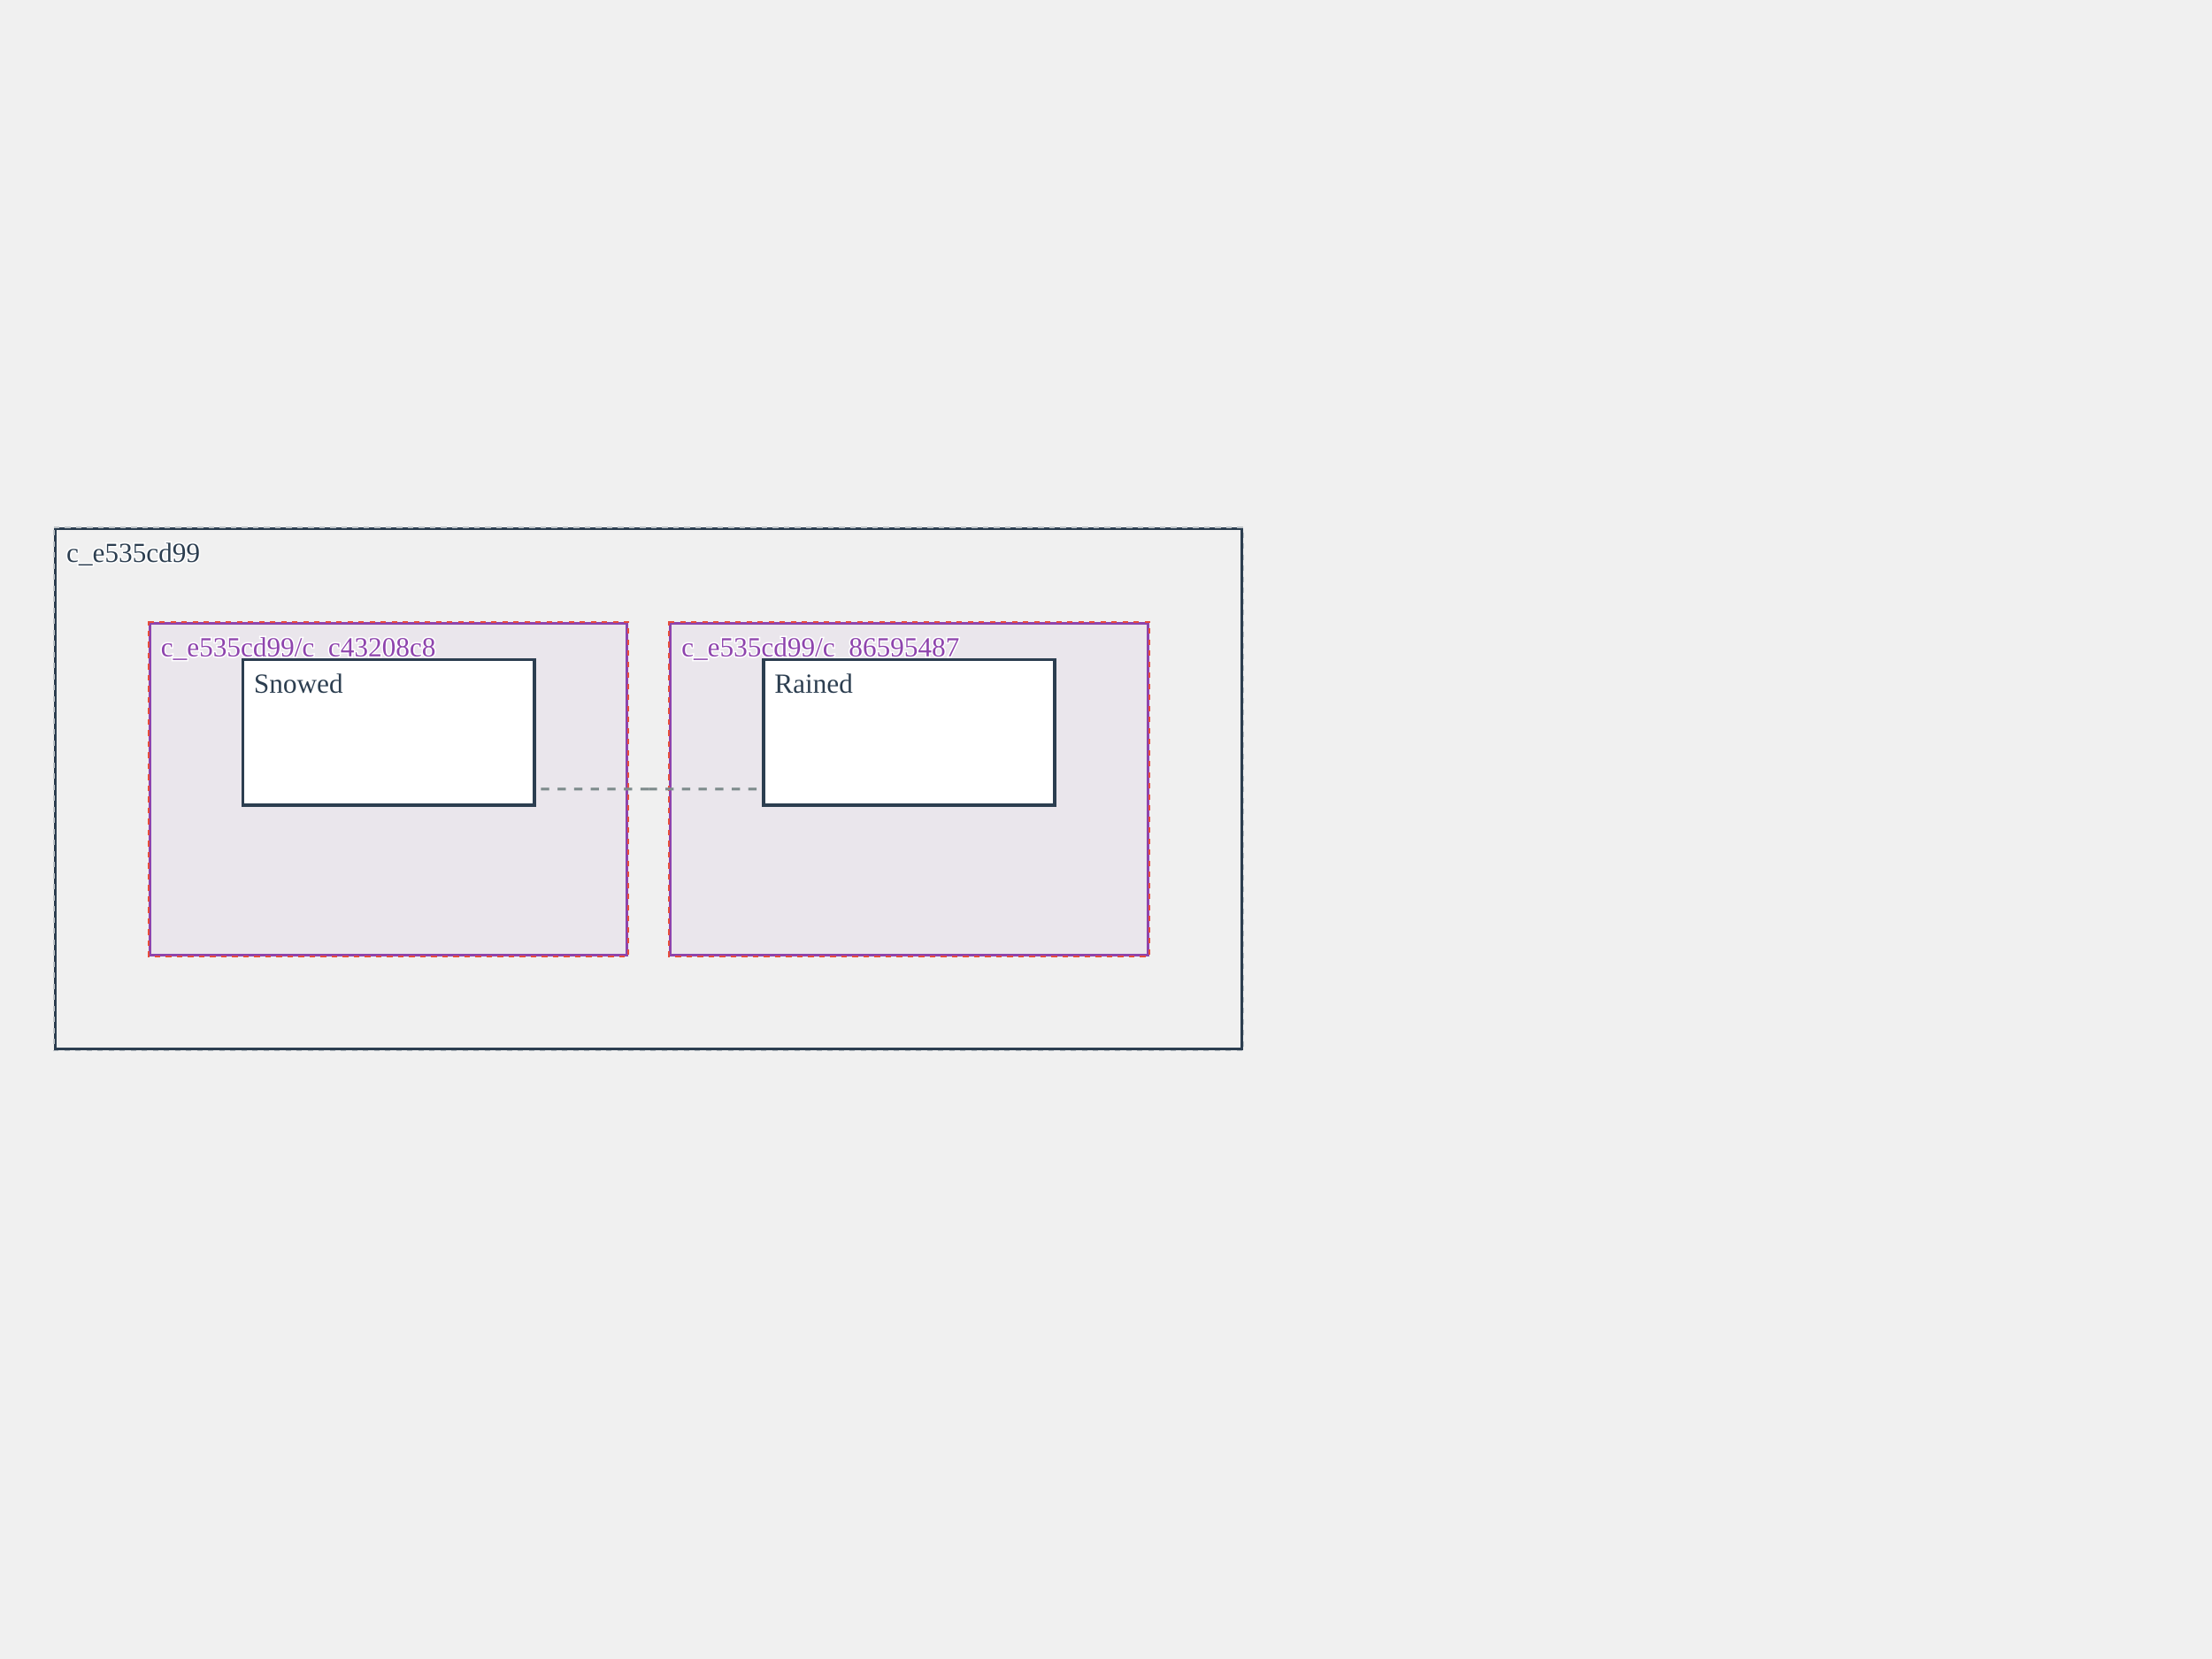
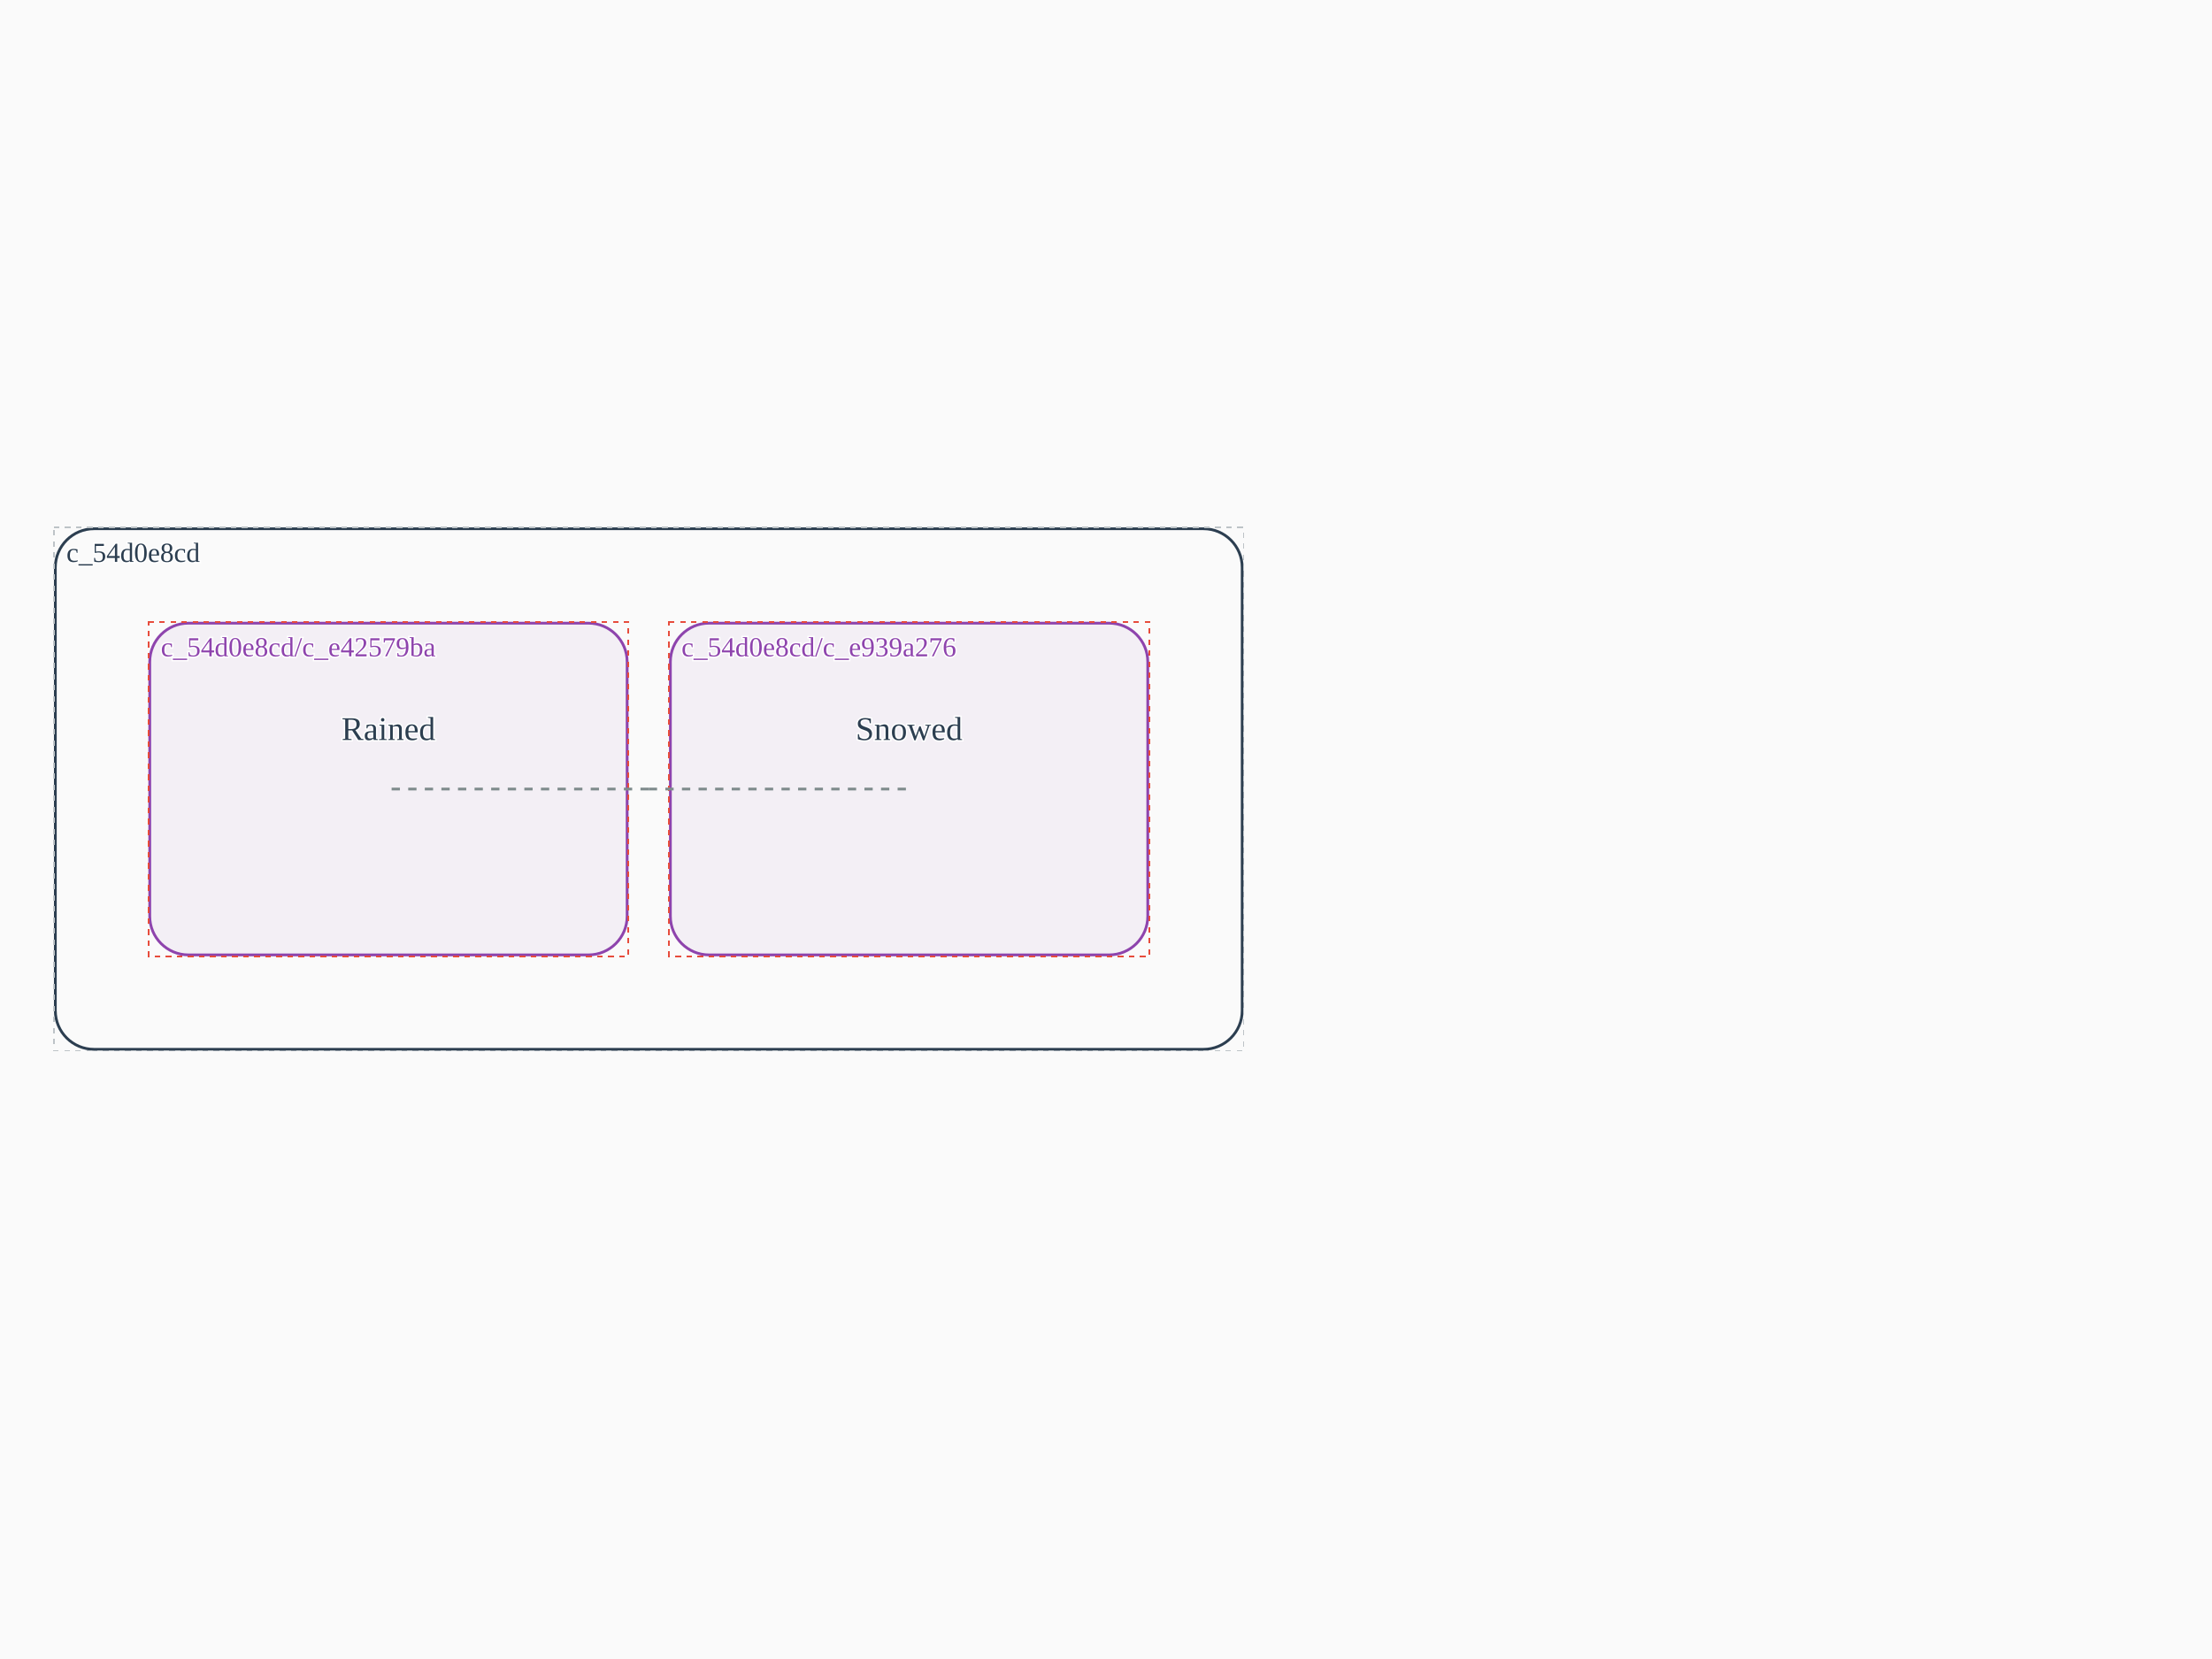
<svg xmlns="http://www.w3.org/2000/svg" width="800" height="600" viewBox="0 0 800 600">
+   <rect x="0" y="0" width="800" height="600" fill="#fafafa" />
  <g>
-     <rect x="20.012" y="191.232" width="429.244" height="188.268" fill="none" stroke="#2c3e50" stroke-width="1.0" shape-rendering="crispEdges" />
+     <rect x="20.012" y="191.232" width="429.244" height="188.268" fill="none" stroke="#2c3e50" stroke-width="1.0" rx="14.0" ry="14.0" shape-rendering="geometricPrecision" />
    <rect x="19.512" y="190.732" width="430.244" height="189.268" fill="none" stroke="#bdc3c7" stroke-width="0.4" stroke-dasharray="2,2" shape-rendering="crispEdges" />
-     <text x="24.012" y="203.232" font-size="10" fill="#2c3e50" stroke="white" stroke-width="1" paint-order="stroke fill">c_e535cd99</text>
-     <rect x="54.159" y="225.378" width="172.659" height="119.976" fill="rgba(142,68,173,0.06)" stroke="#8e44ad" stroke-width="1.0" shape-rendering="crispEdges" />
+     <text x="24.012" y="203.232" font-size="10" fill="#2c3e50" stroke="white" stroke-width="1" paint-order="stroke fill">c_54d0e8cd</text>
+     <rect x="54.159" y="225.378" width="172.659" height="119.976" fill="rgba(142,68,173,0.06)" stroke="#8e44ad" stroke-width="1.0" rx="14.0" ry="14.0" shape-rendering="geometricPrecision" />
    <rect x="53.659" y="224.878" width="173.659" height="120.976" fill="none" stroke="#e74c3c" stroke-width="0.6" stroke-dasharray="2,2" shape-rendering="crispEdges" />
-     <text x="58.159" y="237.378" font-size="10" fill="#8e44ad" stroke="white" stroke-width="1" paint-order="stroke fill">c_e535cd99/c_c43208c8</text>
-     <rect x="242.451" y="225.378" width="172.659" height="119.976" fill="rgba(142,68,173,0.06)" stroke="#8e44ad" stroke-width="1.0" shape-rendering="crispEdges" />
+     <text x="58.159" y="237.378" font-size="10" fill="#8e44ad" stroke="white" stroke-width="1" paint-order="stroke fill">c_54d0e8cd/c_e42579ba</text>
+     <rect x="242.451" y="225.378" width="172.659" height="119.976" fill="rgba(142,68,173,0.06)" stroke="#8e44ad" stroke-width="1.0" rx="14.0" ry="14.0" shape-rendering="geometricPrecision" />
    <rect x="241.951" y="224.878" width="173.659" height="120.976" fill="none" stroke="#e74c3c" stroke-width="0.6" stroke-dasharray="2,2" shape-rendering="crispEdges" />
-     <text x="246.451" y="237.378" font-size="10" fill="#8e44ad" stroke="white" stroke-width="1" paint-order="stroke fill">c_e535cd99/c_86595487</text>
+     <text x="246.451" y="237.378" font-size="10" fill="#8e44ad" stroke="white" stroke-width="1" paint-order="stroke fill">c_54d0e8cd/c_e939a276</text>
    <line x1="234.634" y1="285.366" x2="140.488" y2="285.366" stroke="#7f8c8d" stroke-width="1" stroke-dasharray="3,3" />
    <line x1="234.634" y1="285.366" x2="328.780" y2="285.366" stroke="#7f8c8d" stroke-width="1" stroke-dasharray="3,3" />
-     <rect x="87.805" y="238.537" width="105.366" height="52.683" fill="white" stroke="#2c3e50" stroke-width="1.2" shape-rendering="crispEdges" />
-     <text x="91.805" y="250.537" font-size="10" fill="#2c3e50" stroke="white" stroke-width="1" paint-order="stroke fill">Snowed</text>
-     <rect x="276.098" y="238.537" width="105.366" height="52.683" fill="white" stroke="#2c3e50" stroke-width="1.2" shape-rendering="crispEdges" />
-     <text x="280.098" y="250.537" font-size="10" fill="#2c3e50" stroke="white" stroke-width="1" paint-order="stroke fill">Rained</text>
+     <rect x="113.488" y="253.678" width="54.000" height="22.400" fill="none" stroke="none" />
+     <text x="140.488" y="264.878" font-size="12" text-anchor="middle" dominant-baseline="middle" fill="#2c3e50" stroke="white" stroke-width="1" paint-order="stroke fill">Rained</text>
+     <rect x="301.780" y="253.678" width="54.000" height="22.400" fill="none" stroke="none" />
+     <text x="328.780" y="264.878" font-size="12" text-anchor="middle" dominant-baseline="middle" fill="#2c3e50" stroke="white" stroke-width="1" paint-order="stroke fill">Snowed</text>
  </g>
</svg>
